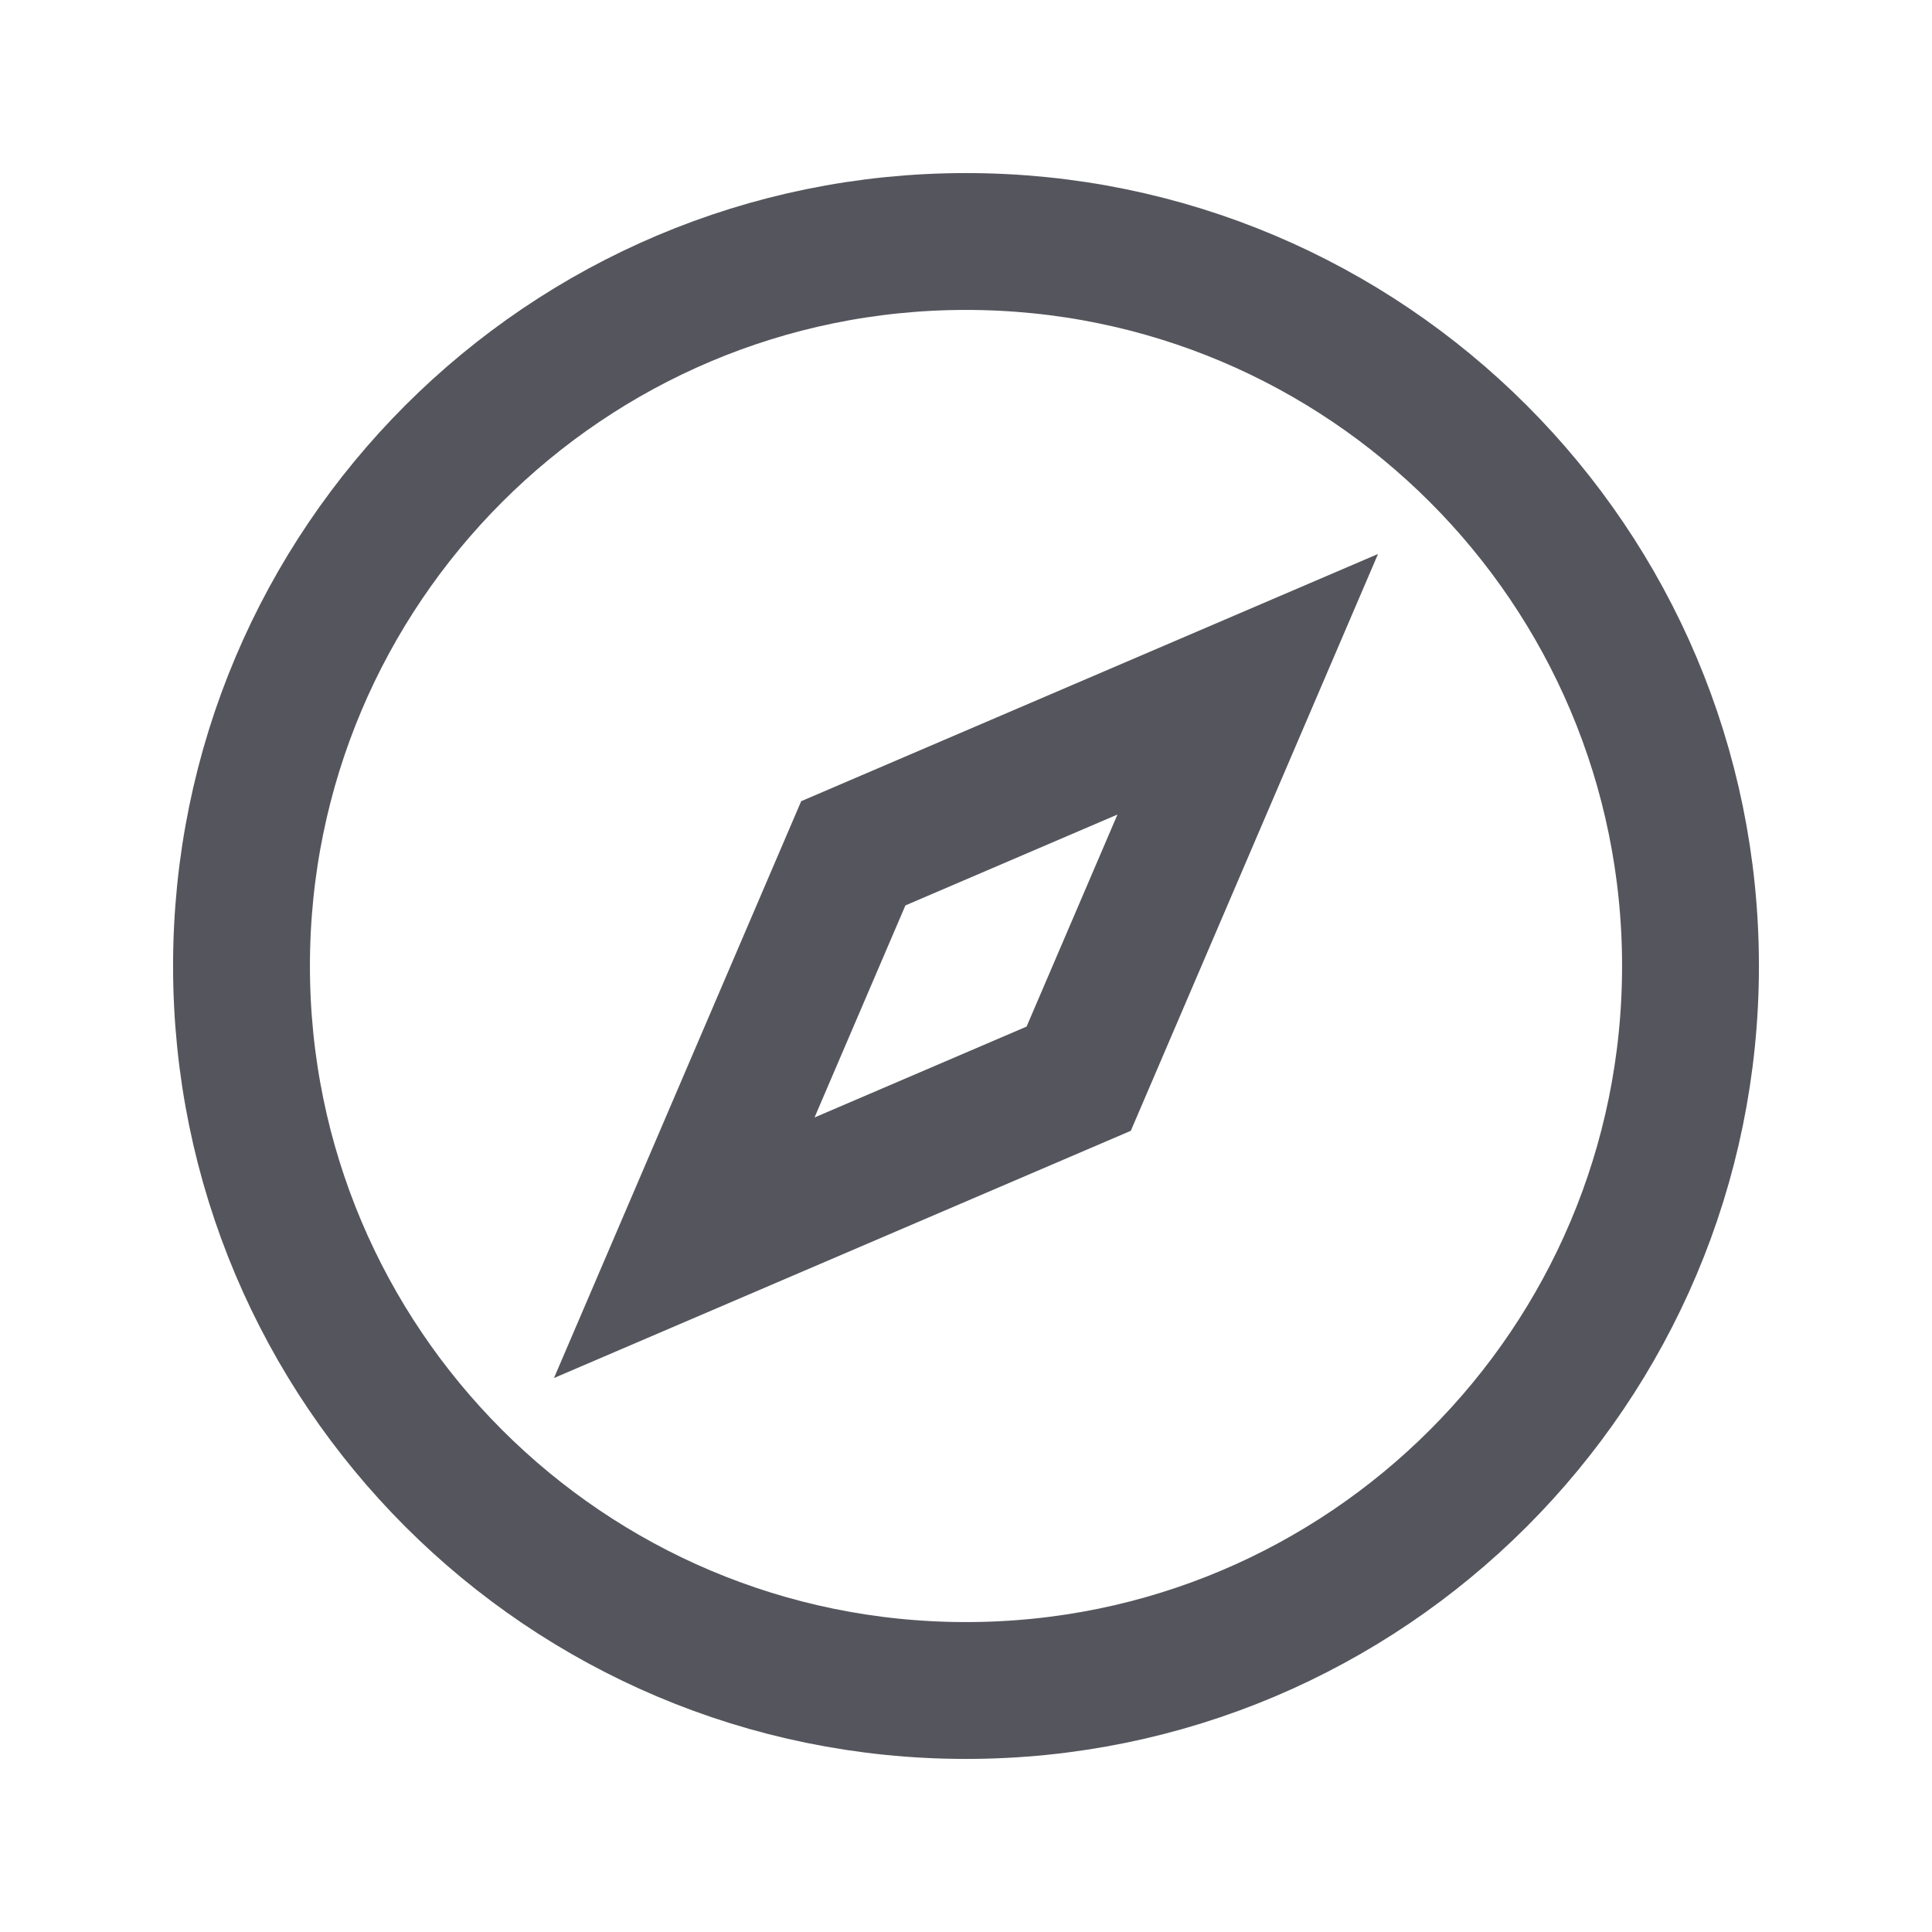
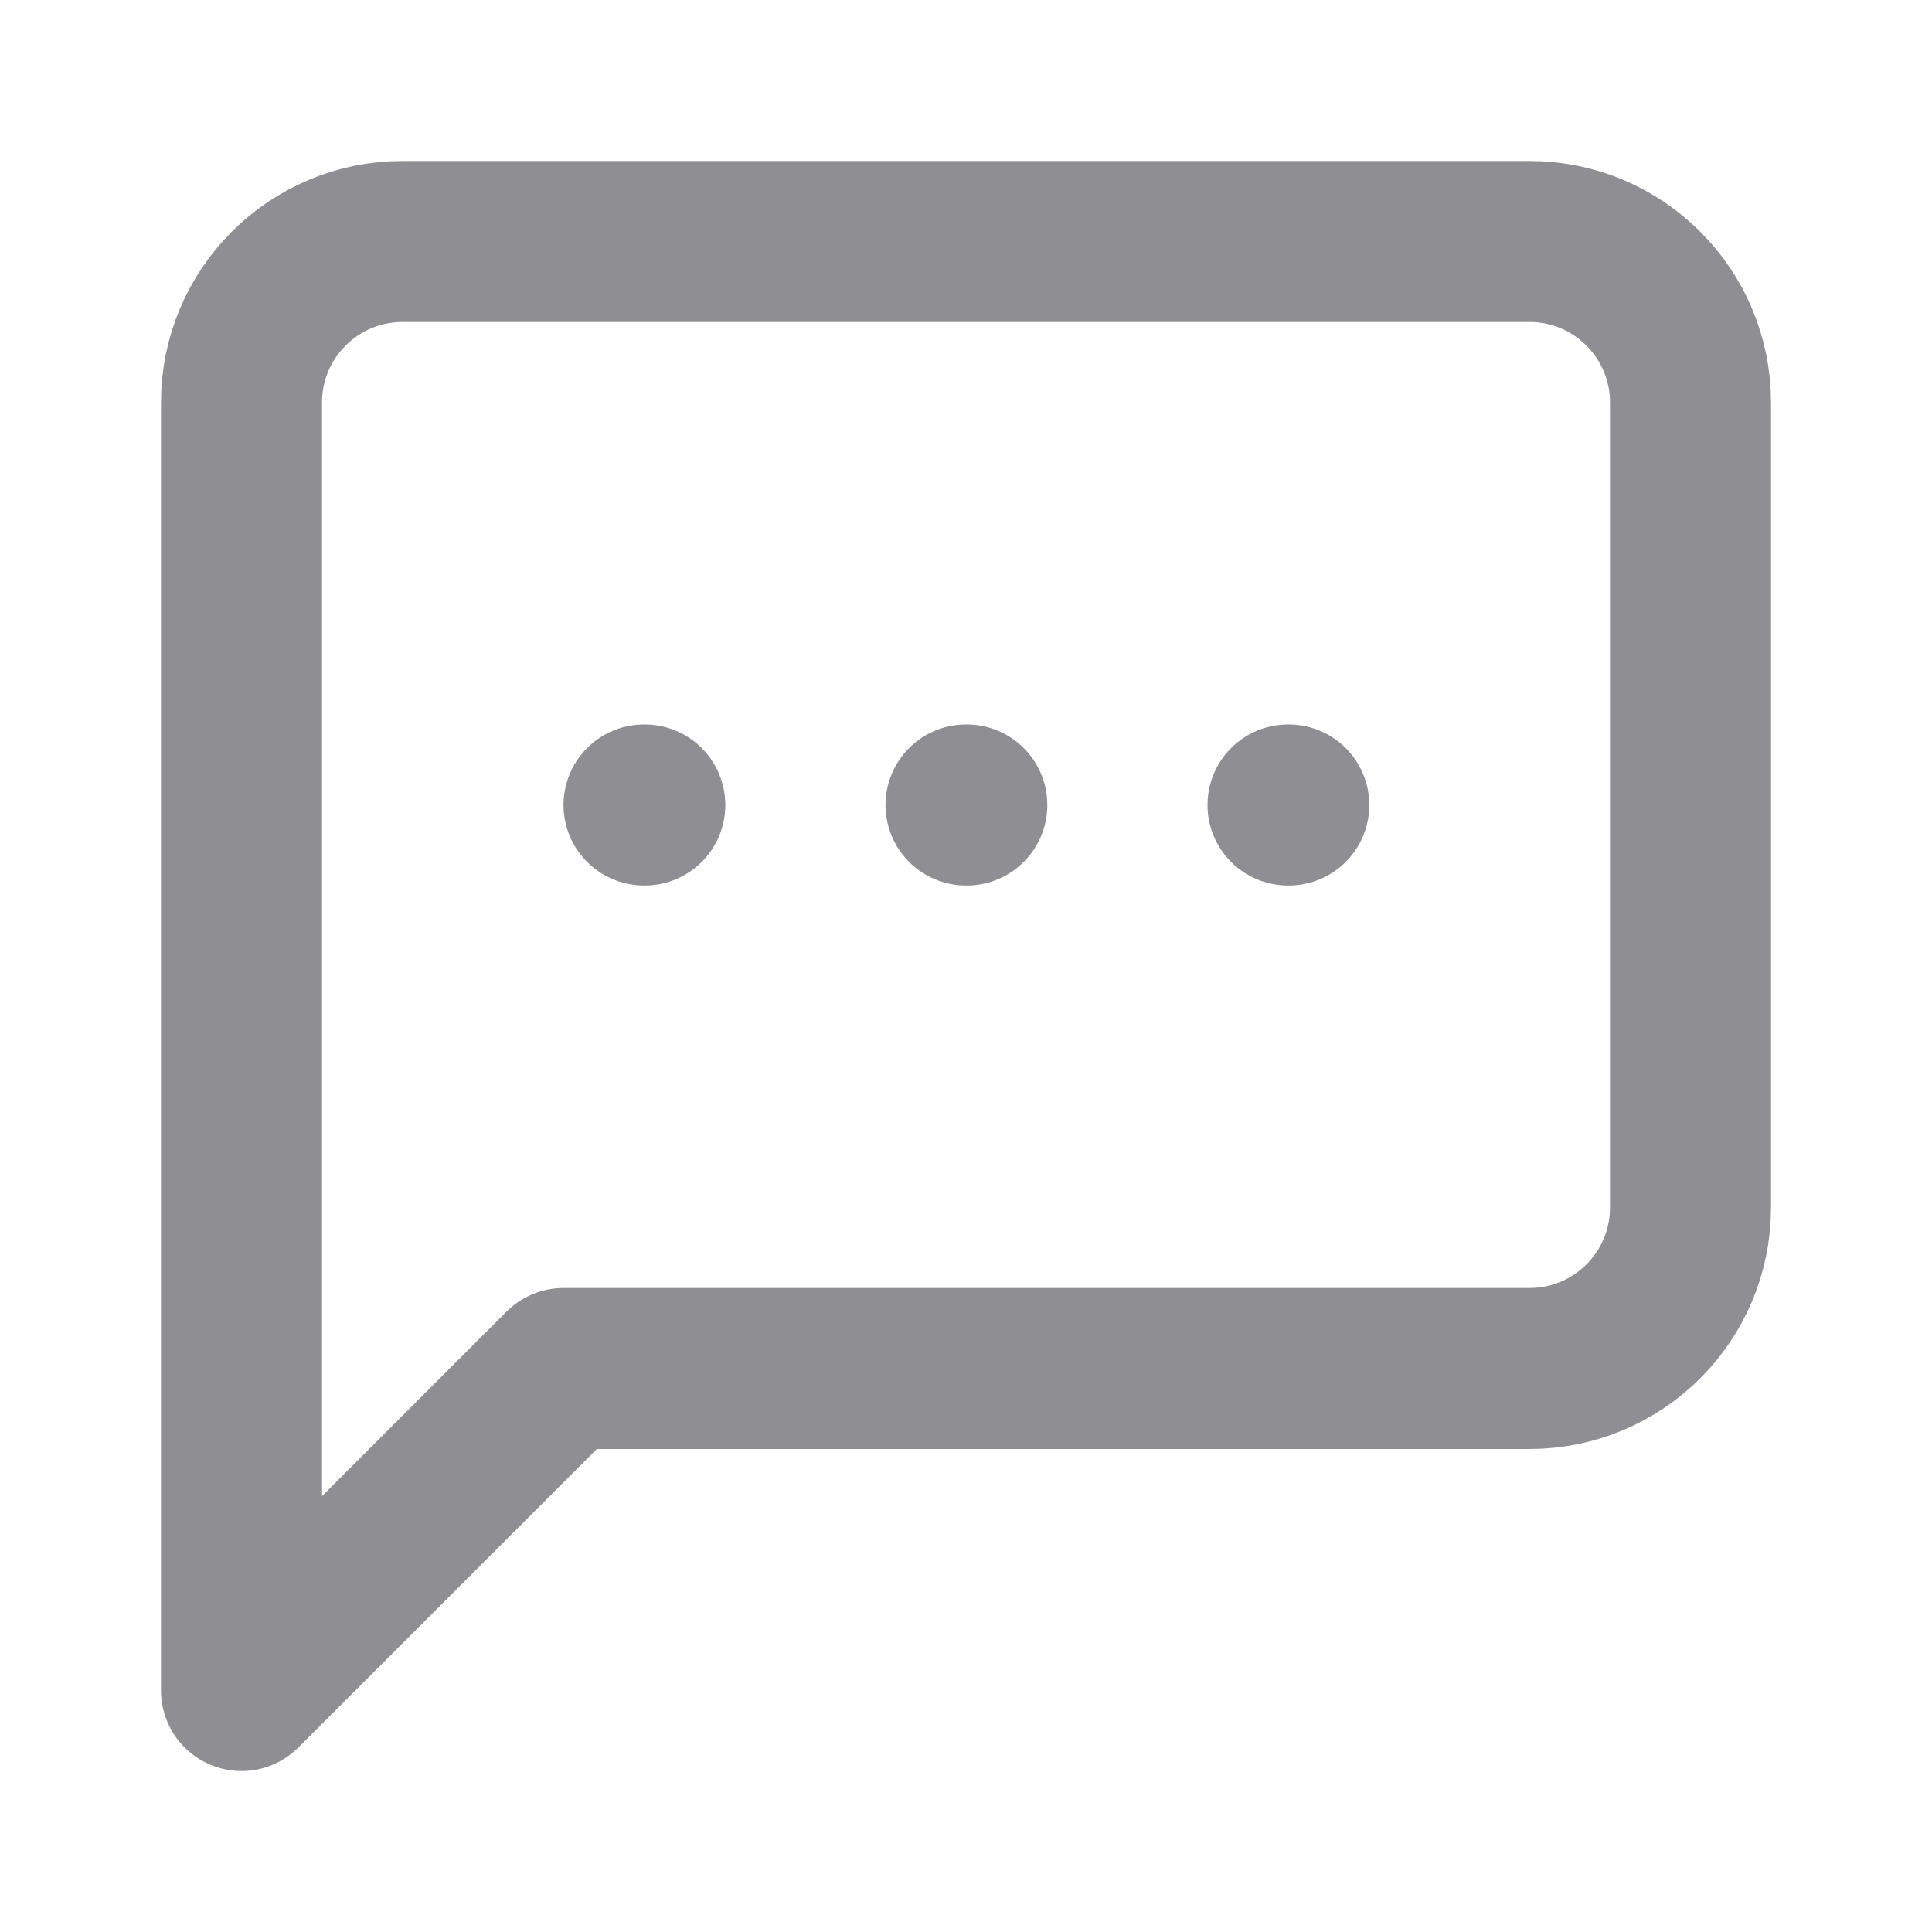
- <svg xmlns="http://www.w3.org/2000/svg" width="24" height="24" viewBox="0 0 24 24" fill="none">
-   <circle cx="12" cy="12" r="9" stroke="#55555D" stroke-width="1.7" />
-   <path d="m15.5 8.5-2.1 4.9-4.9 2.1 2.1-4.9 4.9-2.1Z" stroke="#55555D" stroke-width="1.7" />
+ <svg xmlns="http://www.w3.org/2000/svg" width="24" height="24" viewBox="0 0 24 24" fill="none" stroke="#8E8E93" stroke-width="2" stroke-linecap="round" stroke-linejoin="round">
+   <path d="M21 15a2 2 0 0 1-2 2H7l-4 4V5a2 2 0 0 1 2-2h14a2 2 0 0 1 2 2z" />
+   <path d="M8 10h.01" />
+   <path d="M12 10h.01" />
+   <path d="M16 10h.01" />
</svg>
